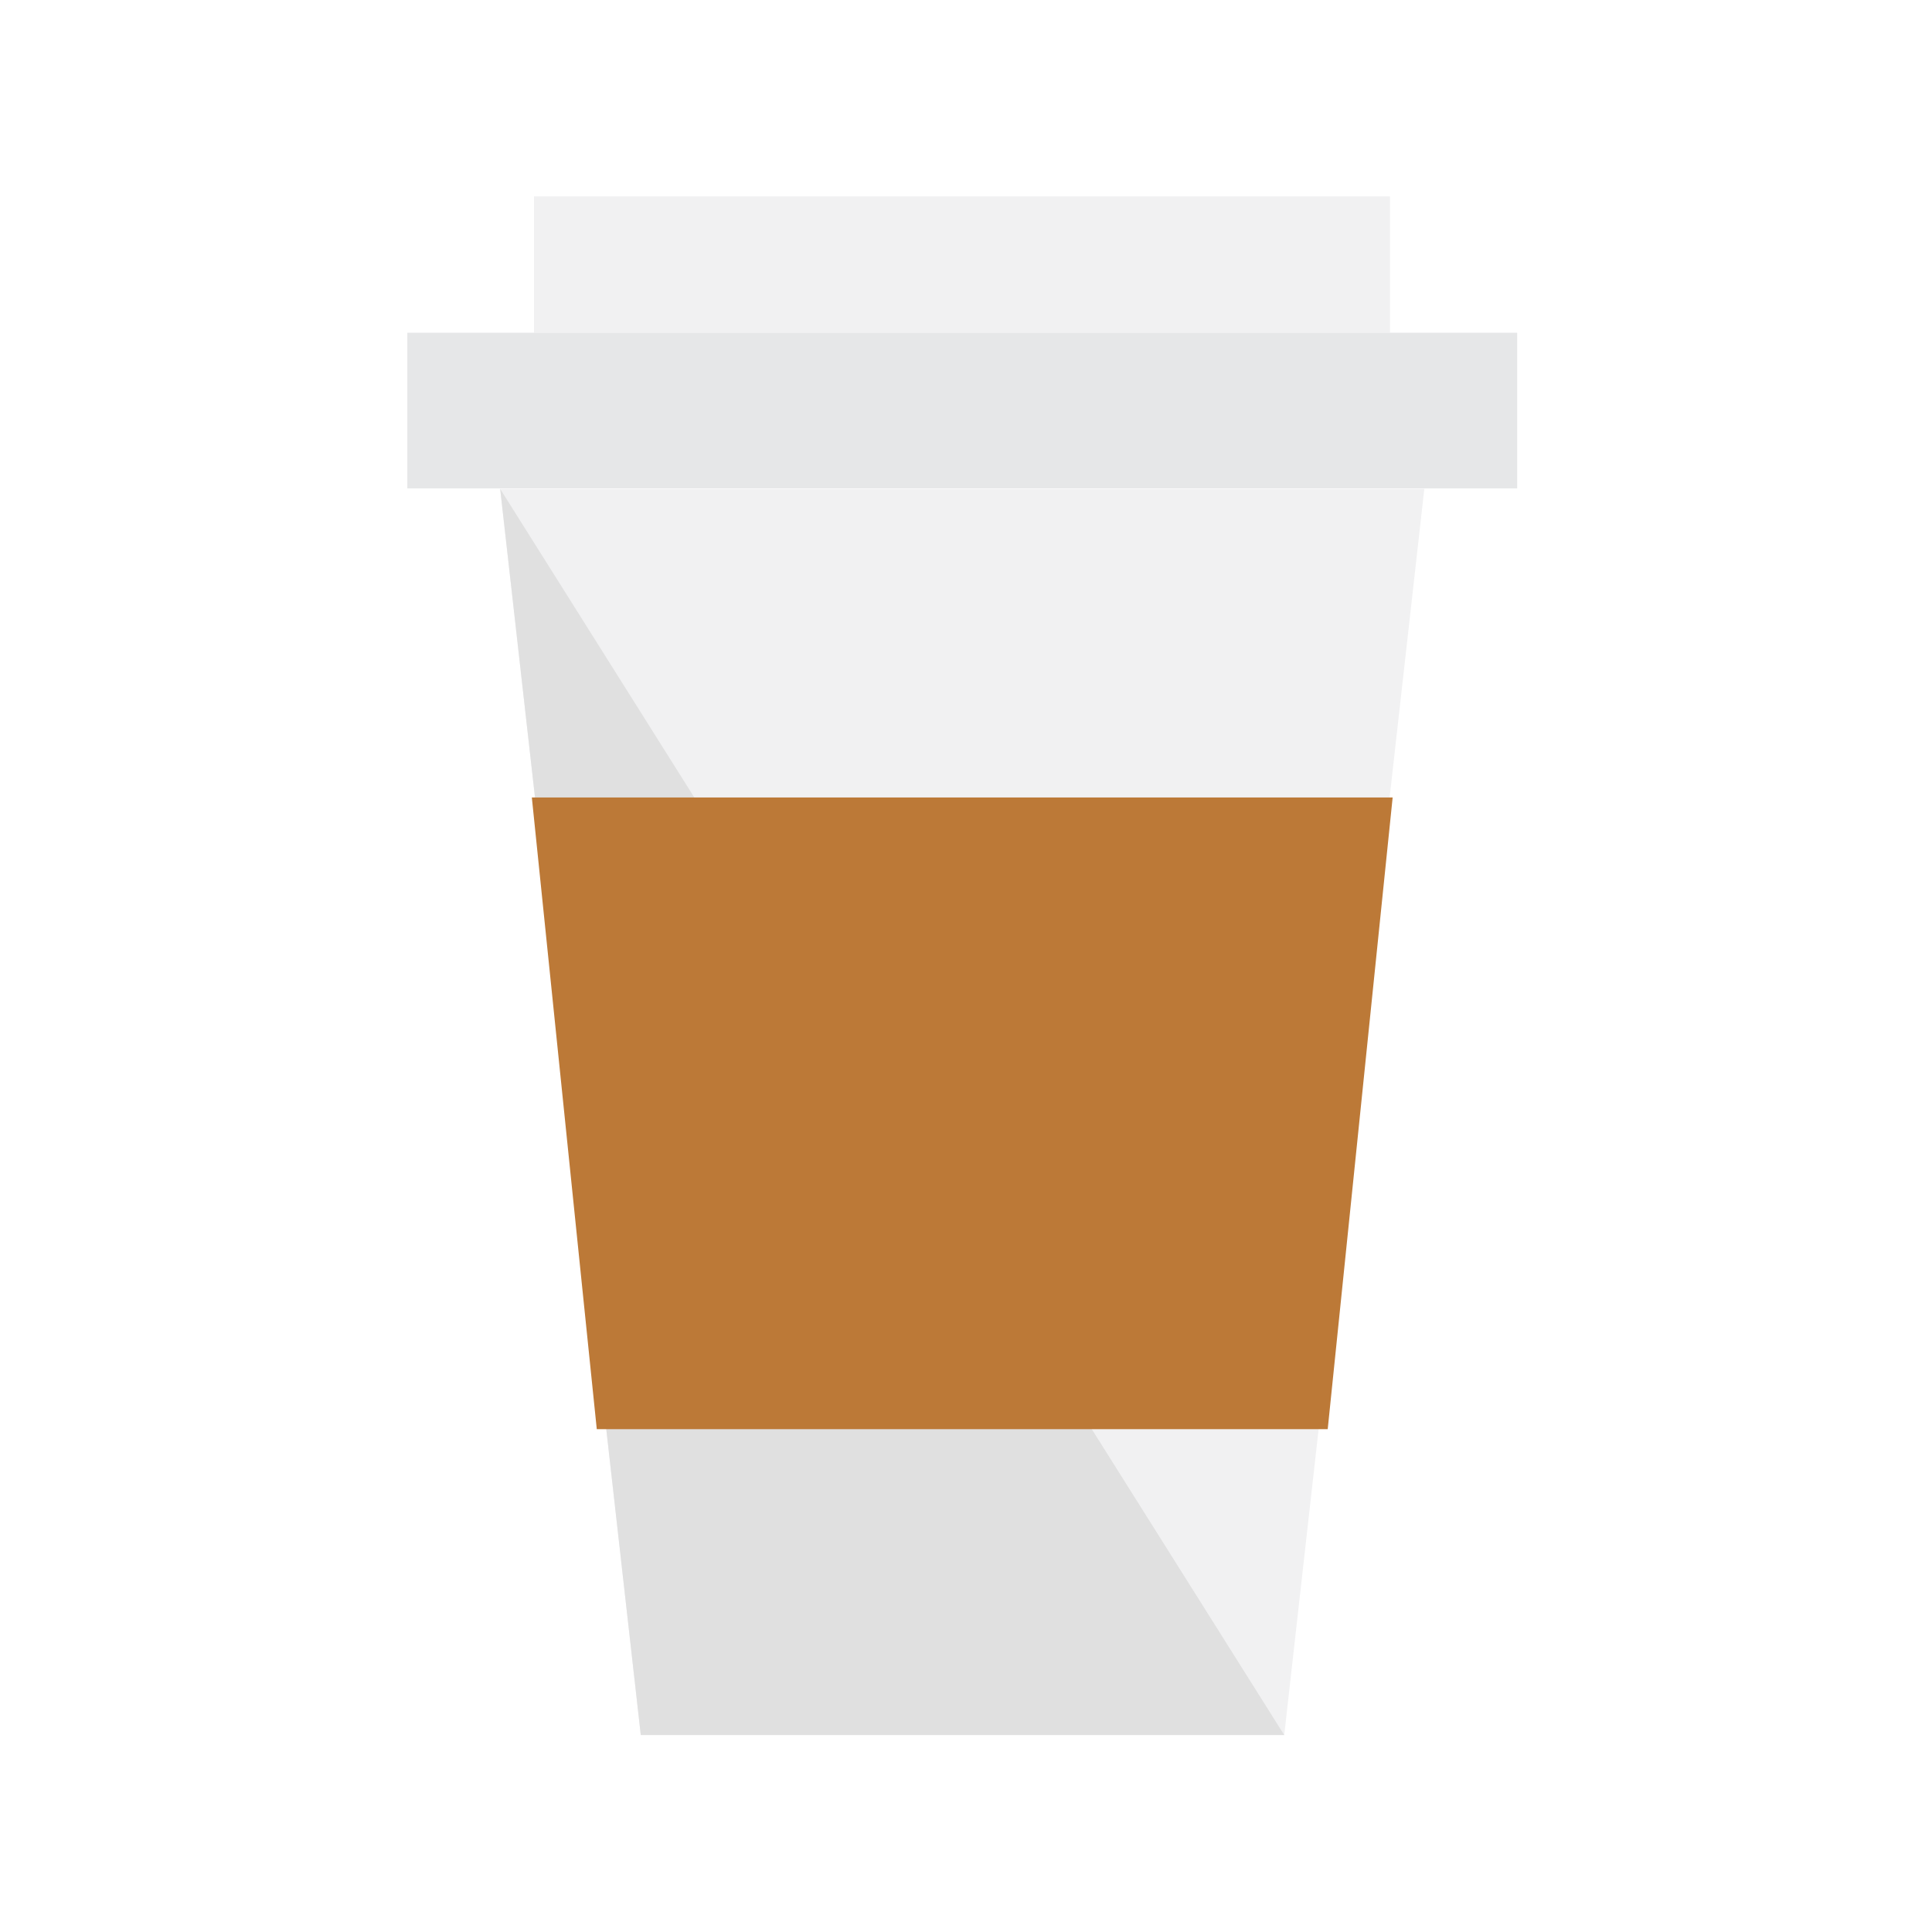
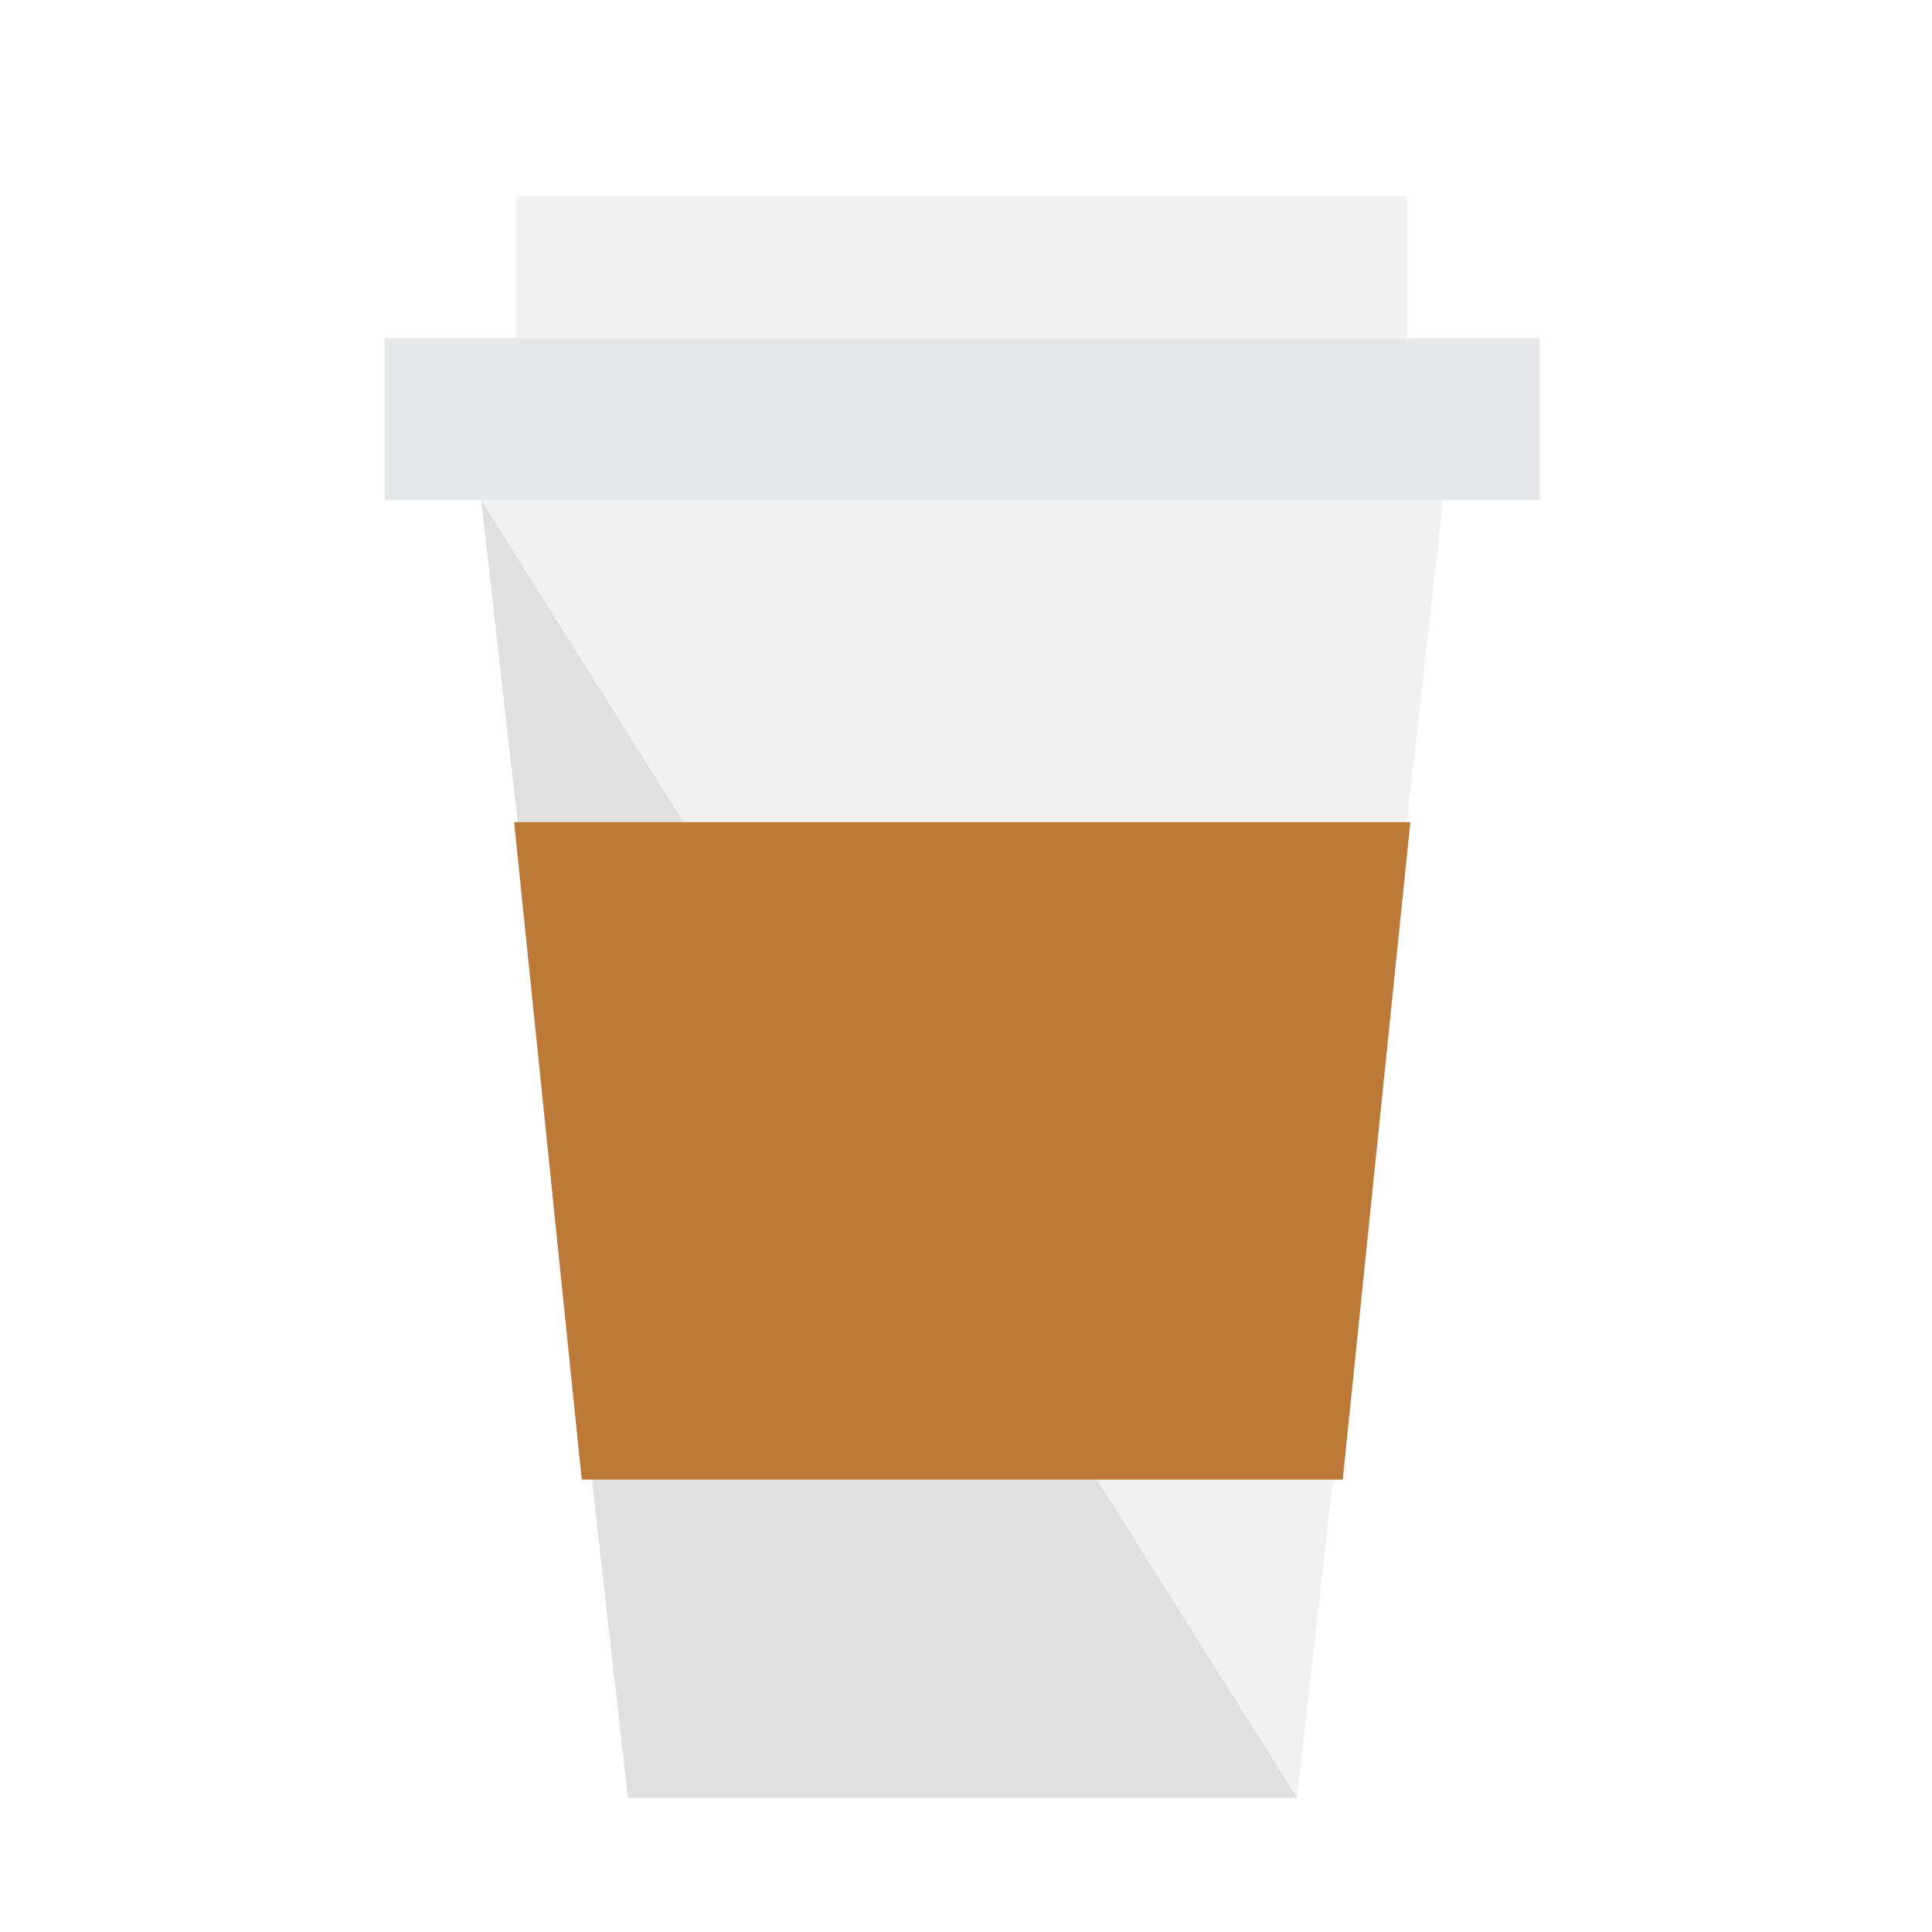
<svg xmlns="http://www.w3.org/2000/svg" version="1.1" id="Layer_1" x="0px" y="0px" viewBox="0 0 360 360" style="enable-background:new 0 0 360 360;" xml:space="preserve">
  <style type="text/css">
	.st0{fill:#F1F1F2;}
	.st1{fill:#E6E7E8;}
	.st2{fill:#E0E0E0;}
	.st3{fill:#BC7937;}
</style>
  <g>
-     <rect x="99.5" y="36.6" class="st0" width="159.5" height="25.4" />
-     <rect x="75.9" y="62" class="st1" width="206.8" height="29" />
-     <polygon class="st0" points="265.4,91.1 239.3,323.3 119.4,323.3 93.2,91.1  " />
-     <polygon class="st2" points="93.2,91.1 239.3,323.3 119.4,323.3  " />
-     <polygon class="st3" points="99.1,148.6 259.5,148.6 247.4,266.3 111.2,266.3  " />
+     <rect x="96.2" y="36.6" class="st0" width="166" height="26.4" />
+     <rect x="71.7" y="63" class="st1" width="215.2" height="30.2" />
+     <polygon class="st0" points="268.9,93.3 241.7,335 117,335 89.7,93.3  " />
+     <polygon class="st2" points="89.7,93.3 241.7,335 117,335  " />
+     <polygon class="st3" points="95.8,153.2 262.8,153.2 250.2,275.7 108.4,275.7  " />
  </g>
</svg>
